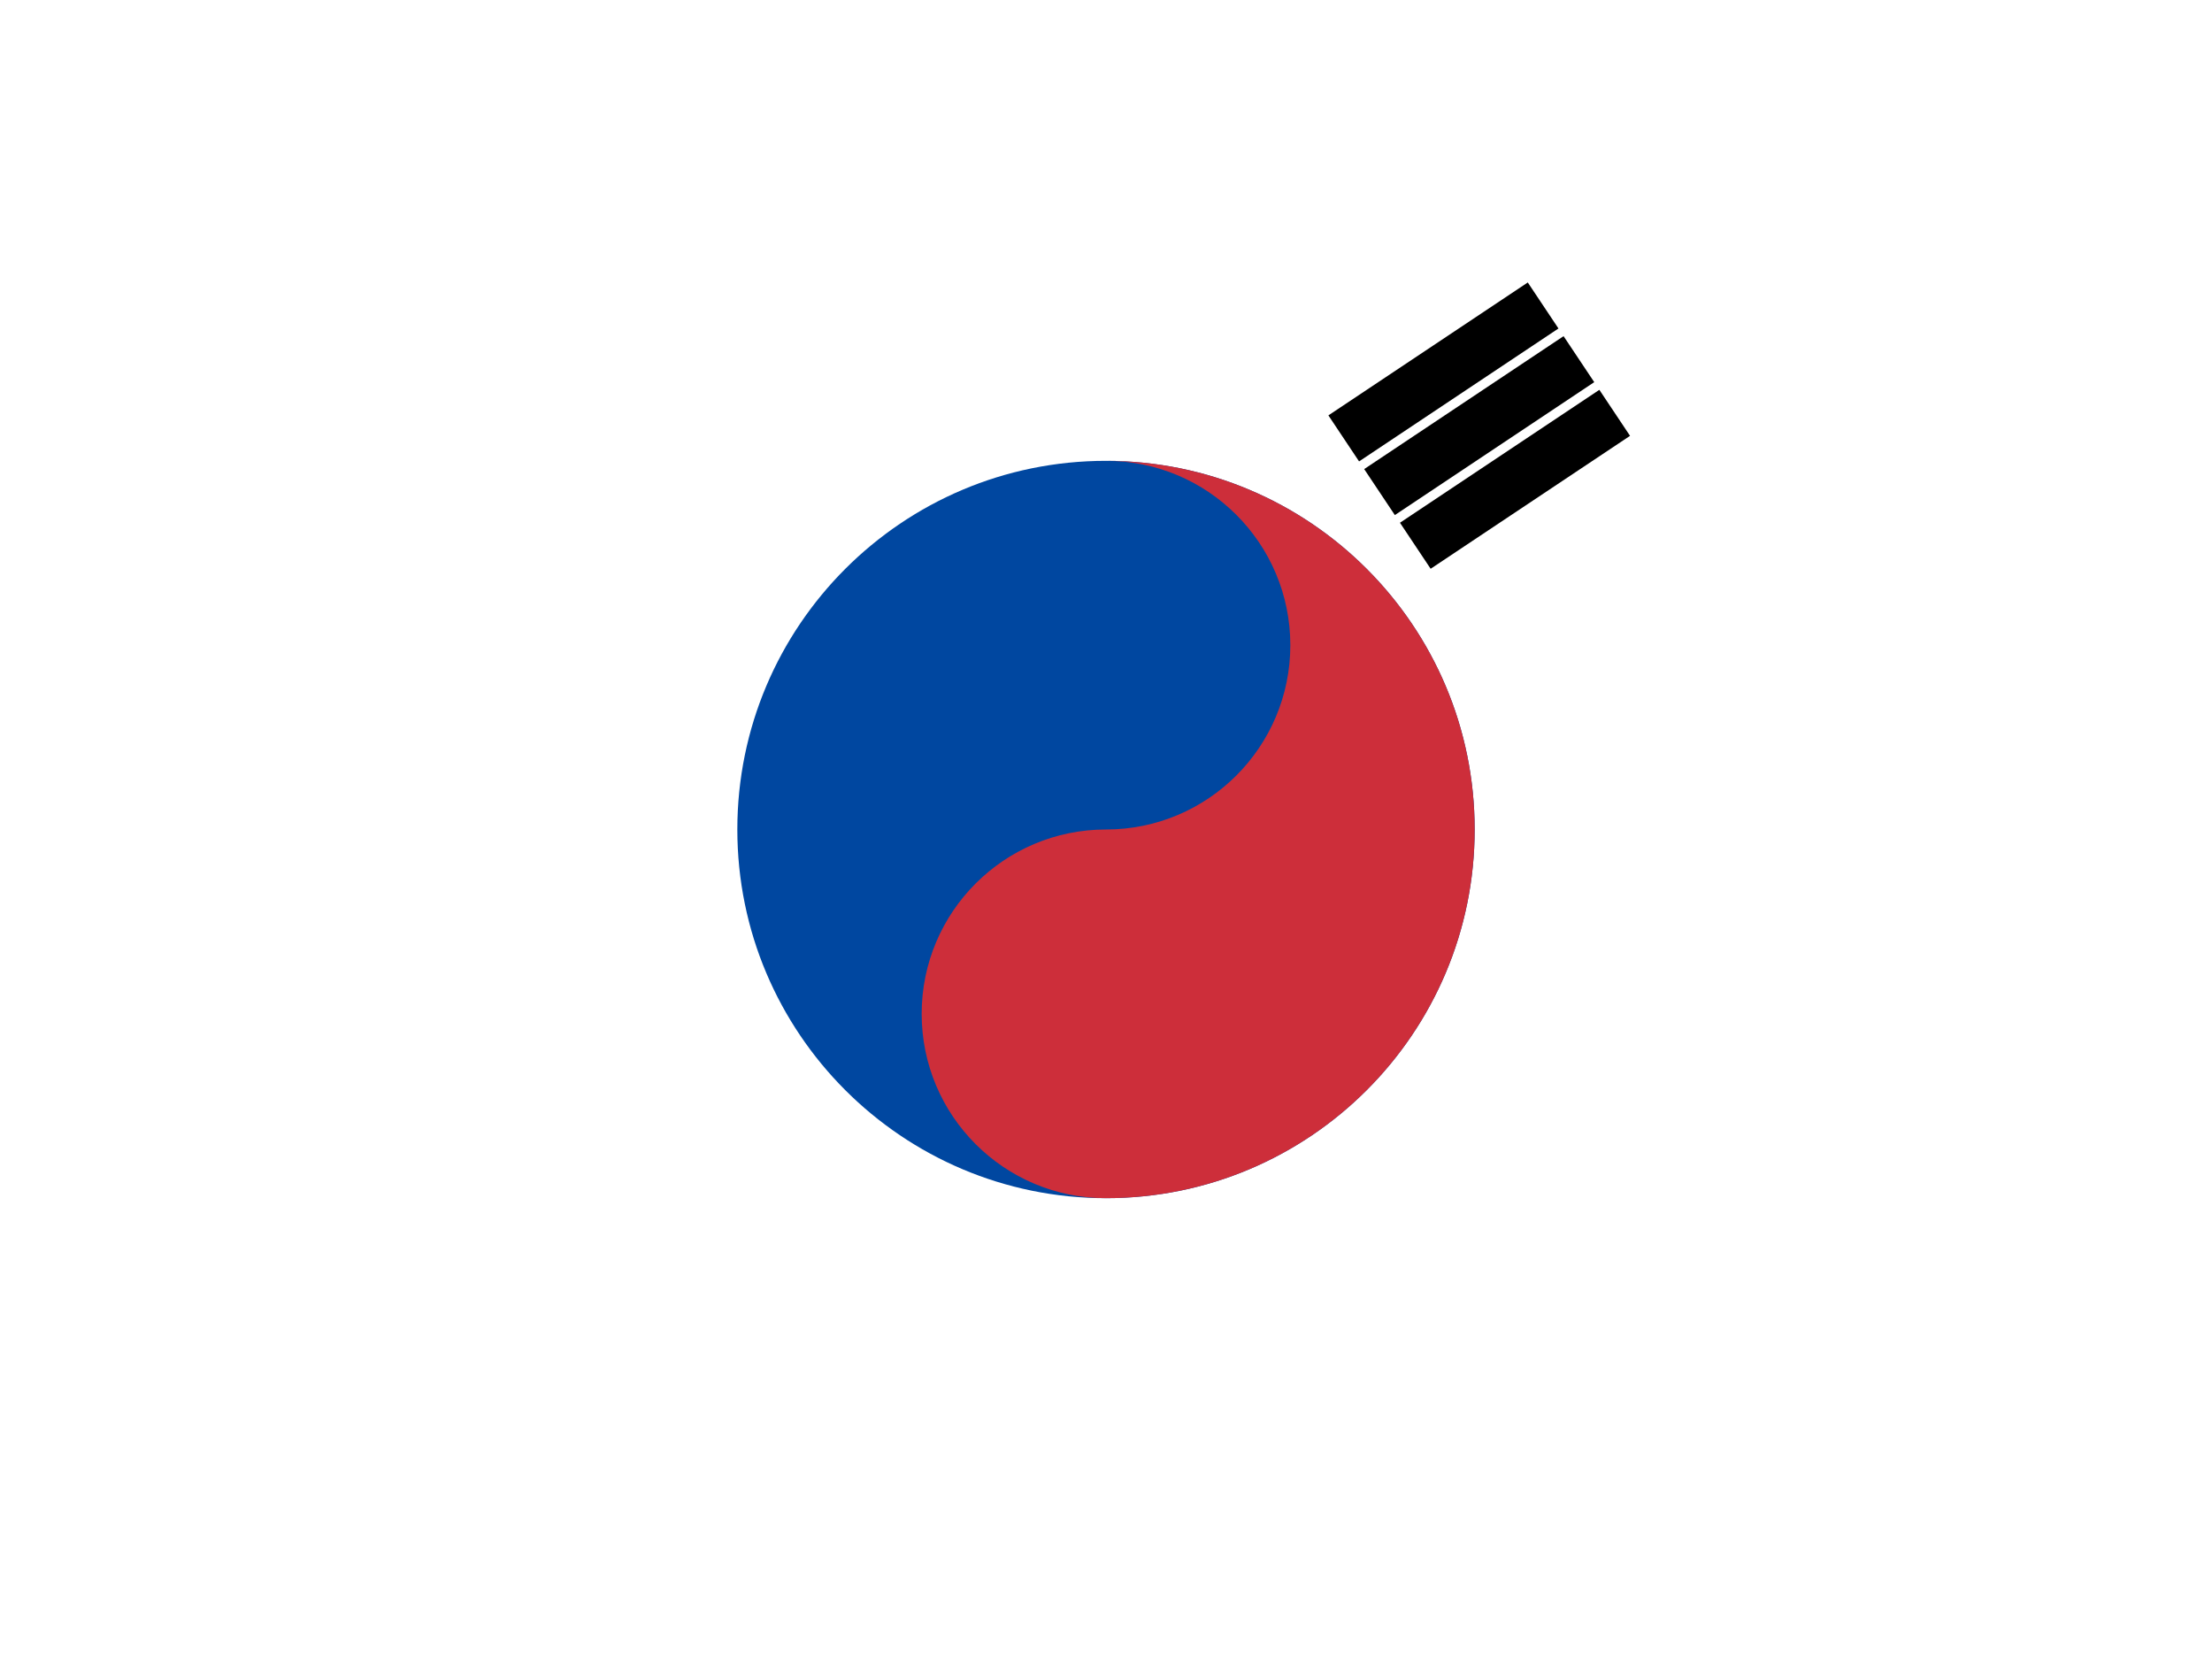
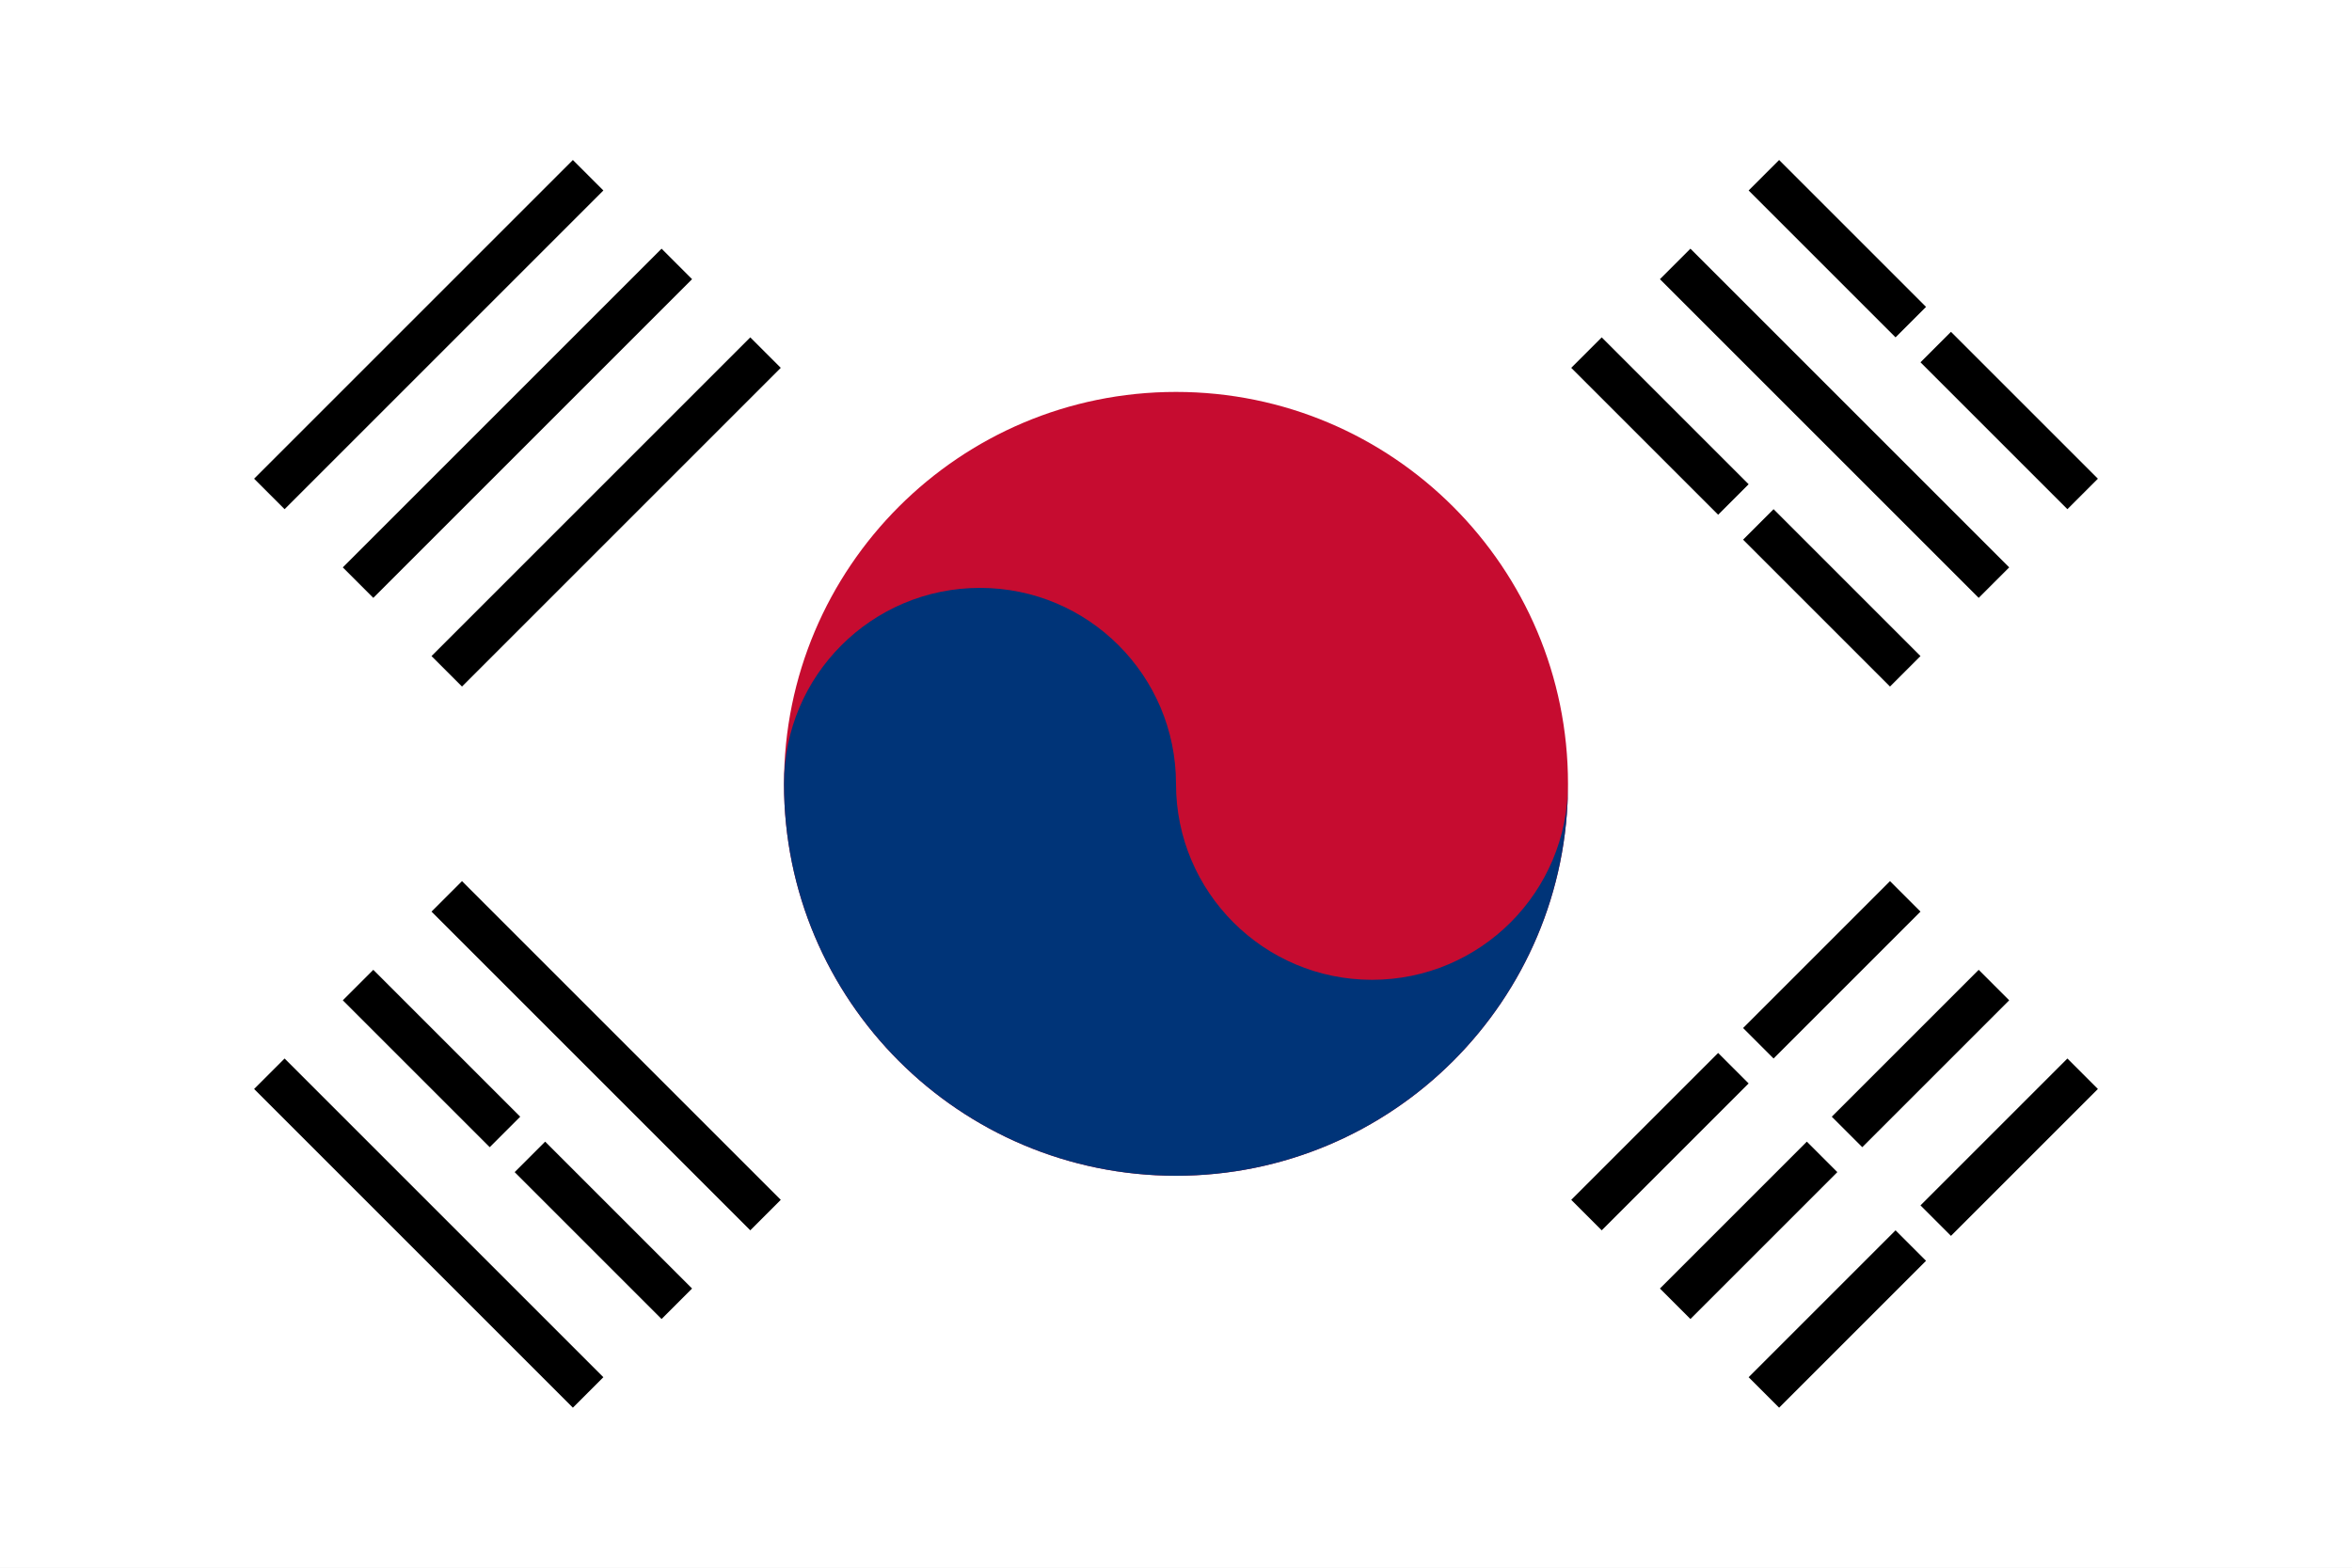
- <svg xmlns="http://www.w3.org/2000/svg" viewBox="0 0 24 18" role="img" aria-label="한국어">
-   <rect width="24" height="18" fill="#fff" />
-   <g transform="translate(12 9)">
-     <circle r="4" fill="#0047a0" />
-     <path d="M0 -4 a4 4 0 0 1 0 8 a2 2 0 0 1 0 -4 a2 2 0 0 0 0 -4 z" fill="#cd2e3a" />
+ <svg xmlns="http://www.w3.org/2000/svg" viewBox="0 0 30 20" role="img" aria-label="한국어">
+   <rect width="30" height="20" fill="#fff" />
+   <g transform="translate(15 10)">
+     <circle r="5" fill="#c60c30" />
+     <path d="M-5,0 A2.5,2.5 0 0,1 0,0 A2.5,2.5 0 0,0 5,0 A5,5 0 0,1 -5,0 Z" fill="#003478" />
  </g>
-   <g stroke="#000" stroke-width="0.6" transform="translate(12 9)">
-     <g transform="rotate(-33.69)">
-       <path d="M4.2 -2.1 h2.6 M4.2 -1.4 h2.6 M4.2 -0.7 h2.6" transform="translate(0.3 0)" />
-     </g>
+   <g transform="translate(6.6 5.4) rotate(-45)" stroke="#000" stroke-width="0.55" stroke-linecap="square">
+     <line x1="-2.6" y1="-1.6" x2="2.6" y2="-1.6" />
+     <line x1="-2.6" y1="0" x2="2.6" y2="0" />
+     <line x1="-2.6" y1="1.6" x2="2.6" y2="1.6" />
+   </g>
+   <g transform="translate(23.4 5.4) rotate(45)" stroke="#000" stroke-width="0.55" stroke-linecap="square">
+     <line x1="-2.6" y1="-1.6" x2="-0.5" y2="-1.6" />
+     <line x1="0.5" y1="-1.6" x2="2.6" y2="-1.6" />
+     <line x1="-2.6" y1="0" x2="2.6" y2="0" />
+     <line x1="-2.6" y1="1.6" x2="-0.5" y2="1.6" />
+     <line x1="0.5" y1="1.6" x2="2.6" y2="1.6" />
+   </g>
+   <g transform="translate(6.6 14.6) rotate(45)" stroke="#000" stroke-width="0.55" stroke-linecap="square">
+     <line x1="-2.6" y1="-1.6" x2="2.6" y2="-1.6" />
+     <line x1="-2.6" y1="0" x2="-0.5" y2="0" />
+     <line x1="0.5" y1="0" x2="2.6" y2="0" />
+     <line x1="-2.6" y1="1.6" x2="2.6" y2="1.6" />
+   </g>
+   <g transform="translate(23.4 14.6) rotate(-45)" stroke="#000" stroke-width="0.55" stroke-linecap="square">
+     <line x1="-2.6" y1="-1.6" x2="-0.5" y2="-1.6" />
+     <line x1="0.5" y1="-1.6" x2="2.6" y2="-1.6" />
+     <line x1="-2.6" y1="0" x2="-0.5" y2="0" />
+     <line x1="0.5" y1="0" x2="2.6" y2="0" />
+     <line x1="-2.6" y1="1.6" x2="-0.5" y2="1.6" />
+     <line x1="0.5" y1="1.6" x2="2.6" y2="1.6" />
  </g>
</svg>
